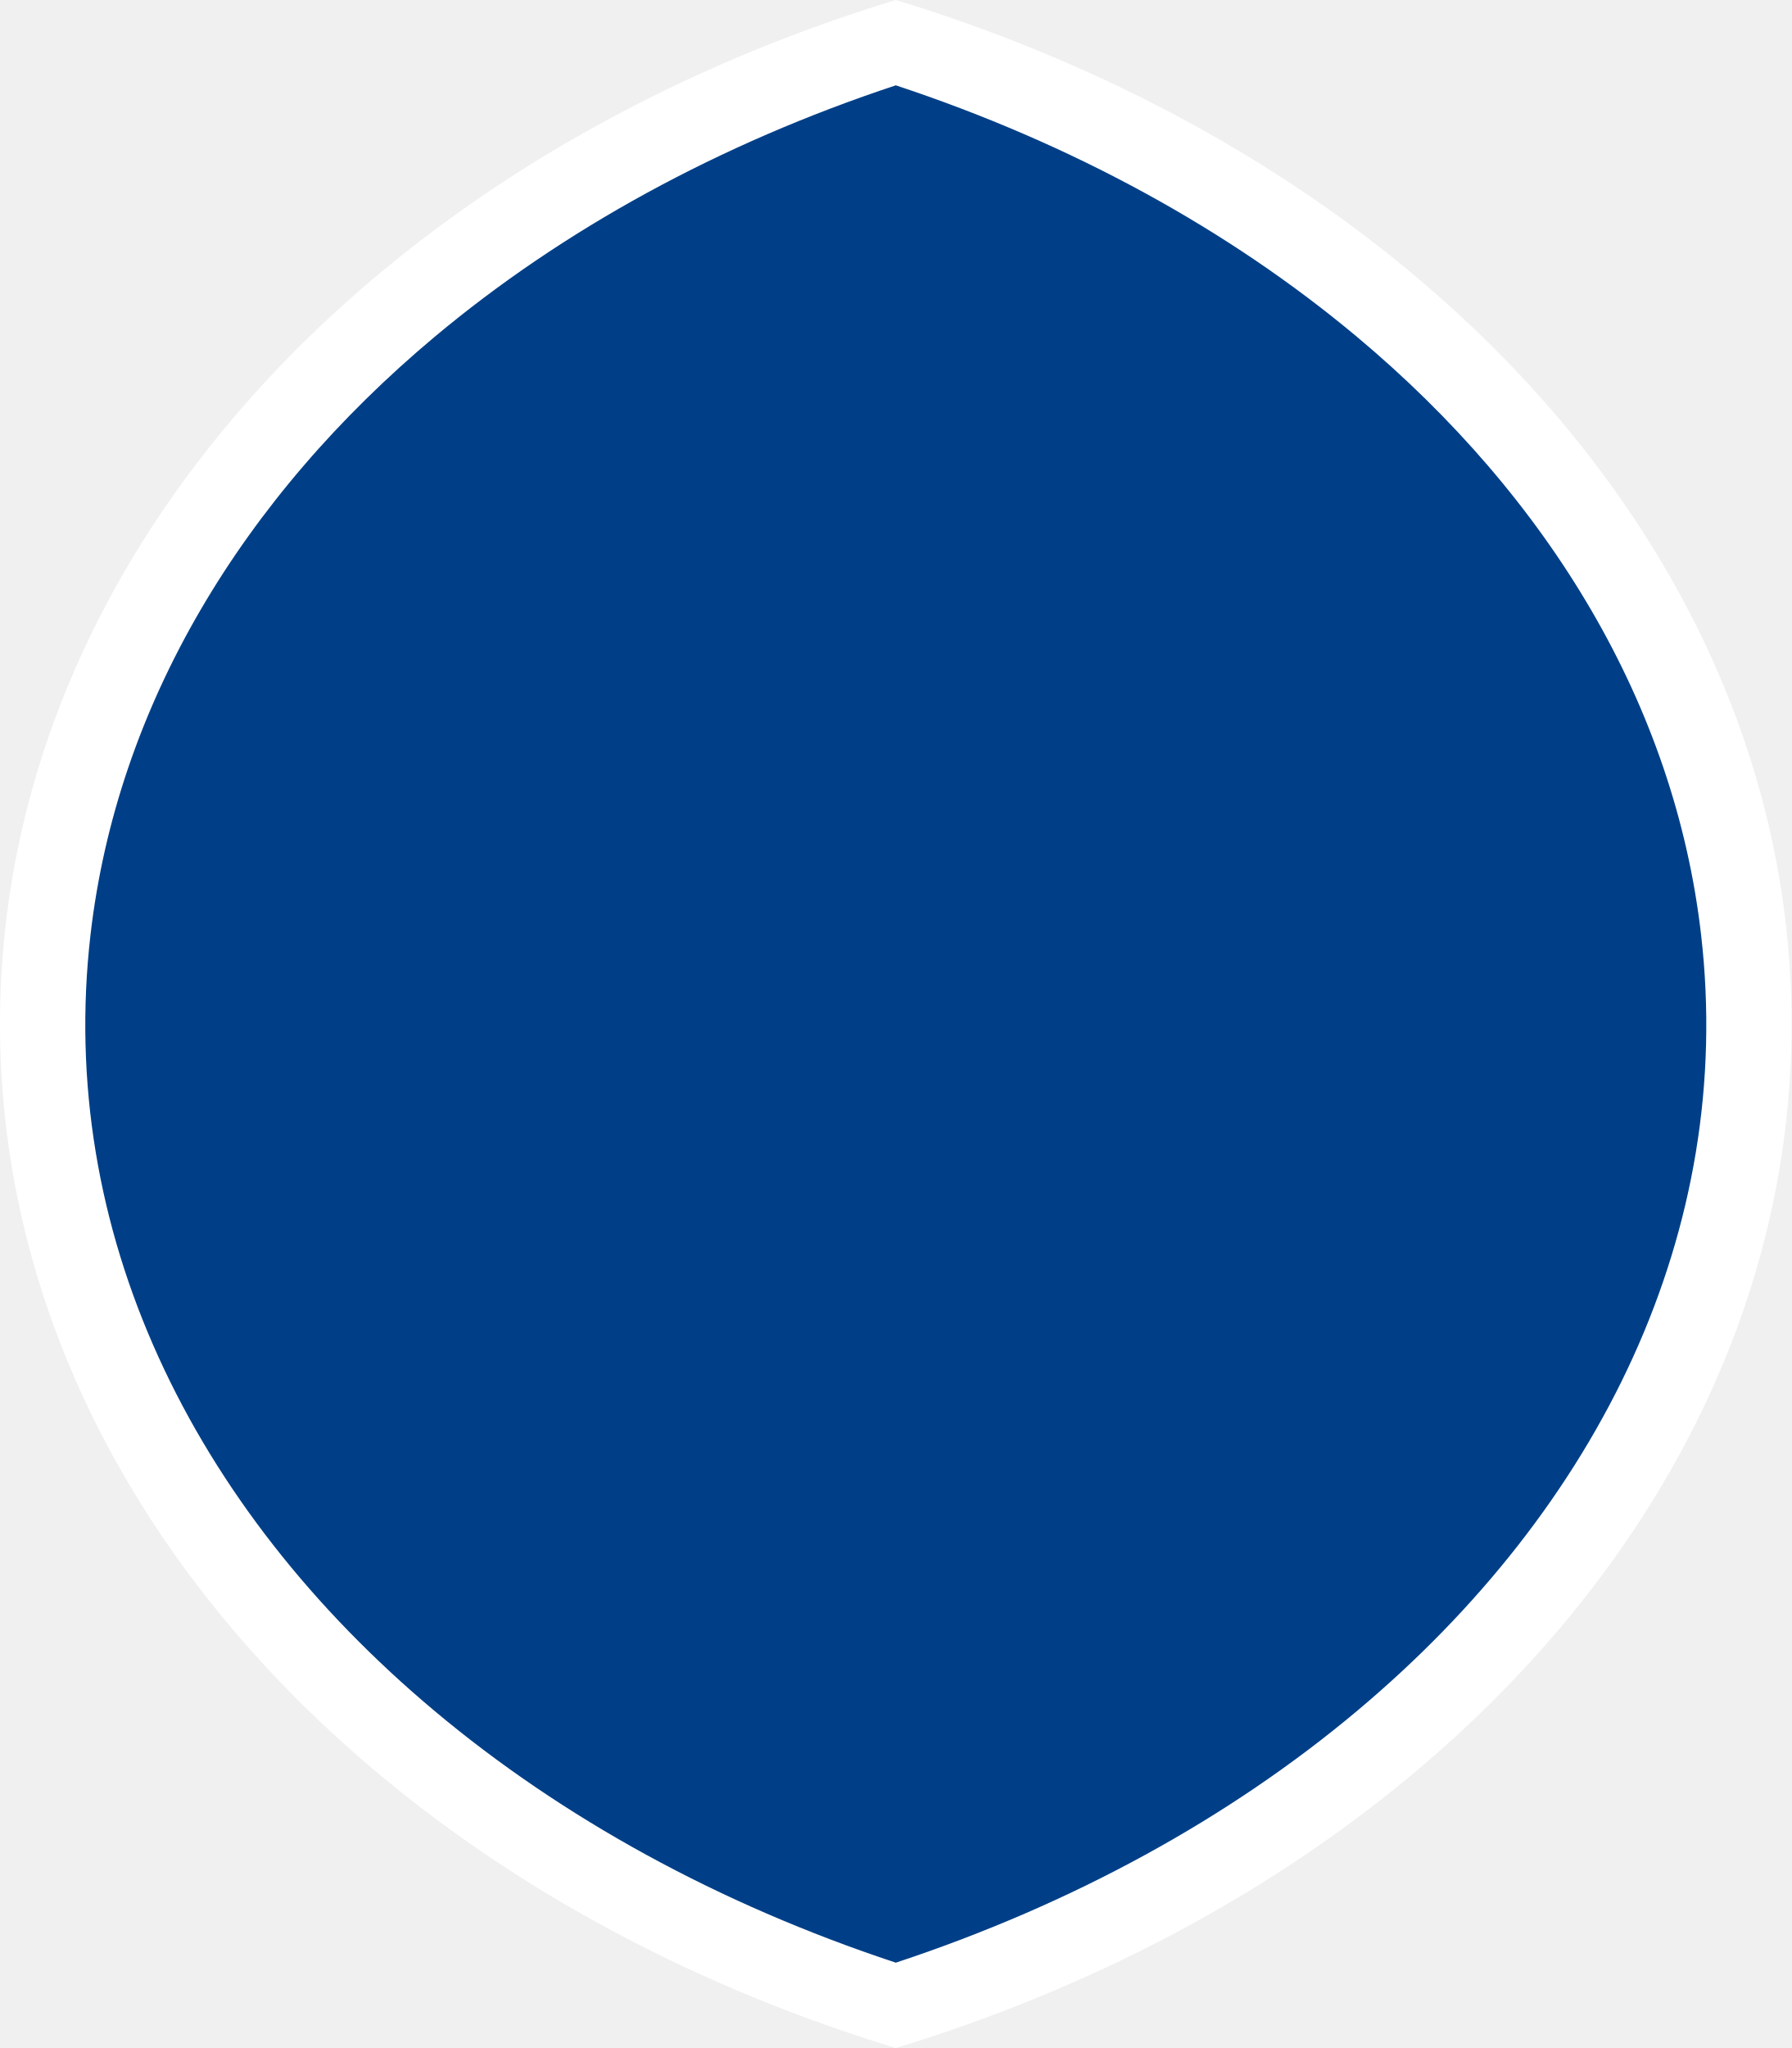
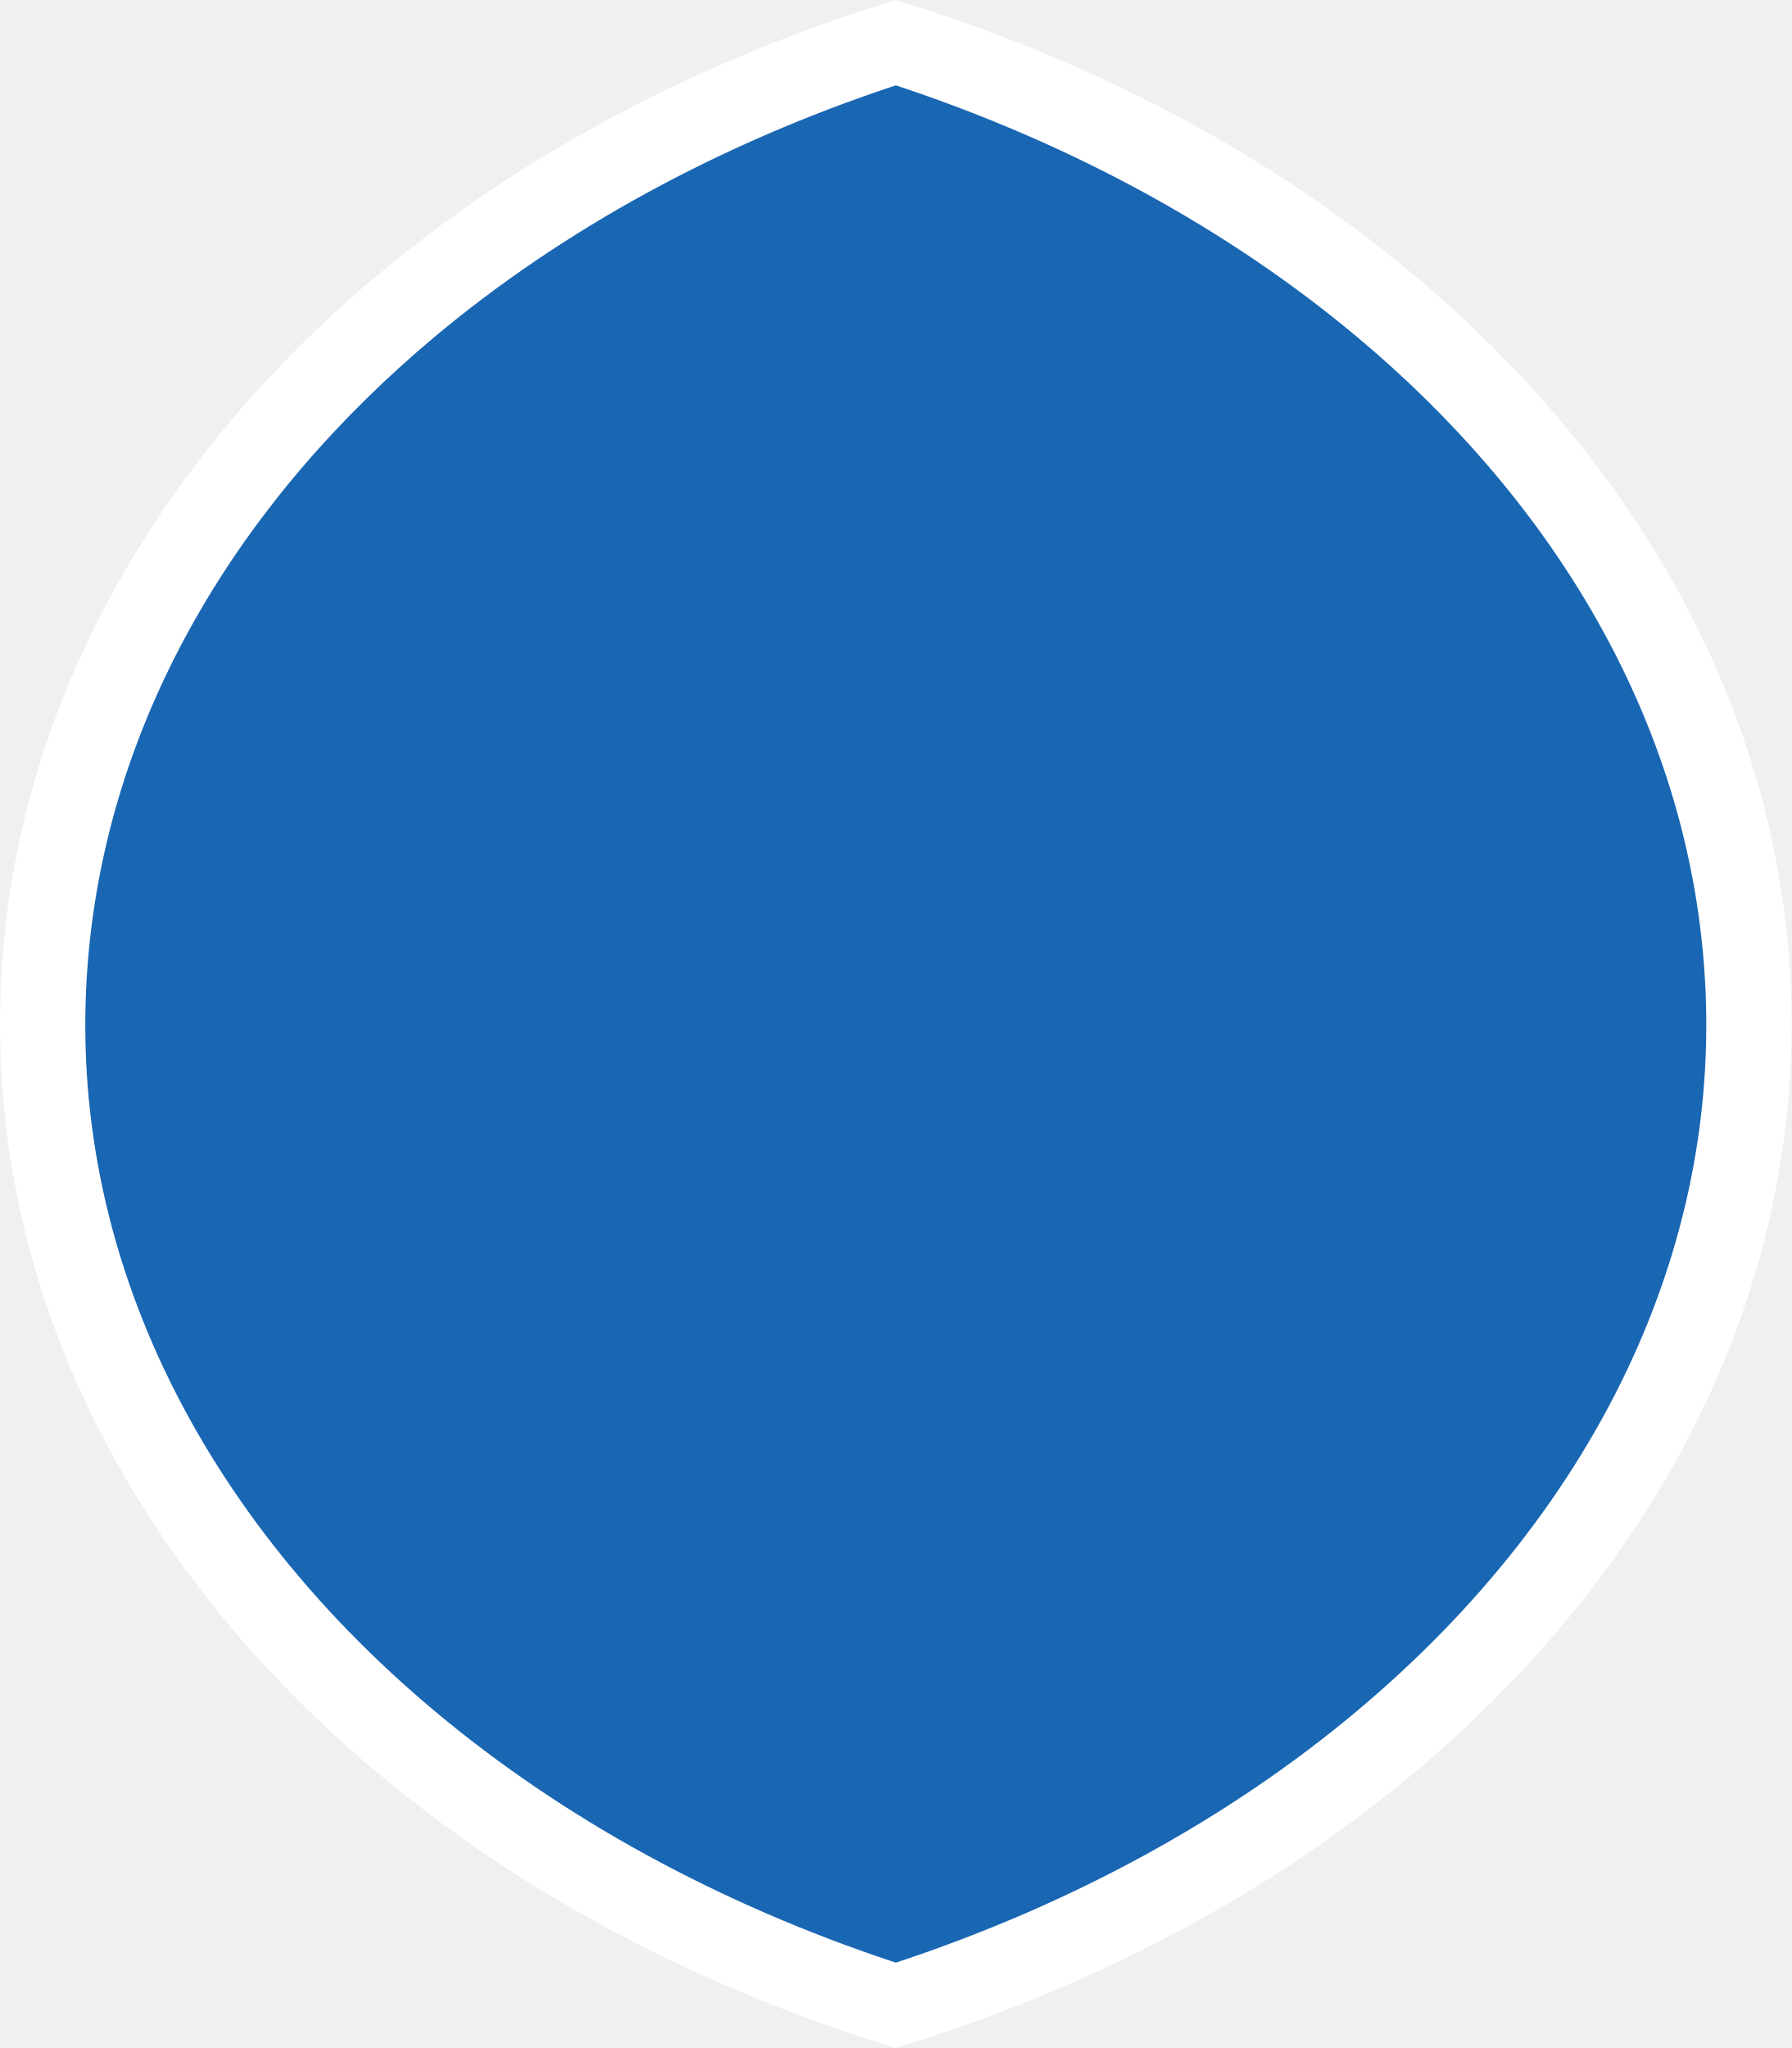
<svg xmlns="http://www.w3.org/2000/svg" width="21" height="24">
  <path d="M 10.5,0 C 8.206,0.699 6.161,1.788 4.5,3.162 1.71,5.468 0,8.578 0,12 0,15.422 1.71,18.532 4.5,20.838 6.161,22.212 8.206,23.301 10.5,24 c 2.294,-0.699 4.339,-1.788 6,-3.162 V 20.838 C 19.29,18.532 21,15.422 21,12 21,8.578 19.29,5.468 16.5,3.162 V 3.161 C 14.839,1.788 12.794,0.699 10.5,0 Z" style="fill:#fff;fill-opacity:1;fill-rule:nonzero;stroke:none;stroke-width:.053" />
-   <path d="m 10.5,1 c 2.071,0.685 3.909,1.695 5.404,2.946 2.253,1.885 3.725,4.317 4.035,7.007 0.4,3.463 -1.183,6.71 -4.035,9.099 C 14.415,21.3 12.58,22.313 10.5,23 8.42,22.313 6.585,21.3 5.096,20.052 2.244,17.664 0.661,14.416 1.061,10.953 1.372,8.263 2.844,5.831 5.096,3.946 6.591,2.695 8.429,1.685 10.5,1 Z" style="fill:#003f87;fill-opacity:1;fill-rule:nonzero;stroke:none;stroke-width:.055" />
+   <path d="m 10.5,1 c 2.071,0.685 3.909,1.695 5.404,2.946 2.253,1.885 3.725,4.317 4.035,7.007 0.4,3.463 -1.183,6.71 -4.035,9.099 C 14.415,21.3 12.58,22.313 10.5,23 8.42,22.313 6.585,21.3 5.096,20.052 2.244,17.664 0.661,14.416 1.061,10.953 1.372,8.263 2.844,5.831 5.096,3.946 6.591,2.695 8.429,1.685 10.5,1 Z" style="fill:#1966b3;fill-opacity:1;fill-rule:nonzero;stroke:none;stroke-width:.055" />
</svg>
